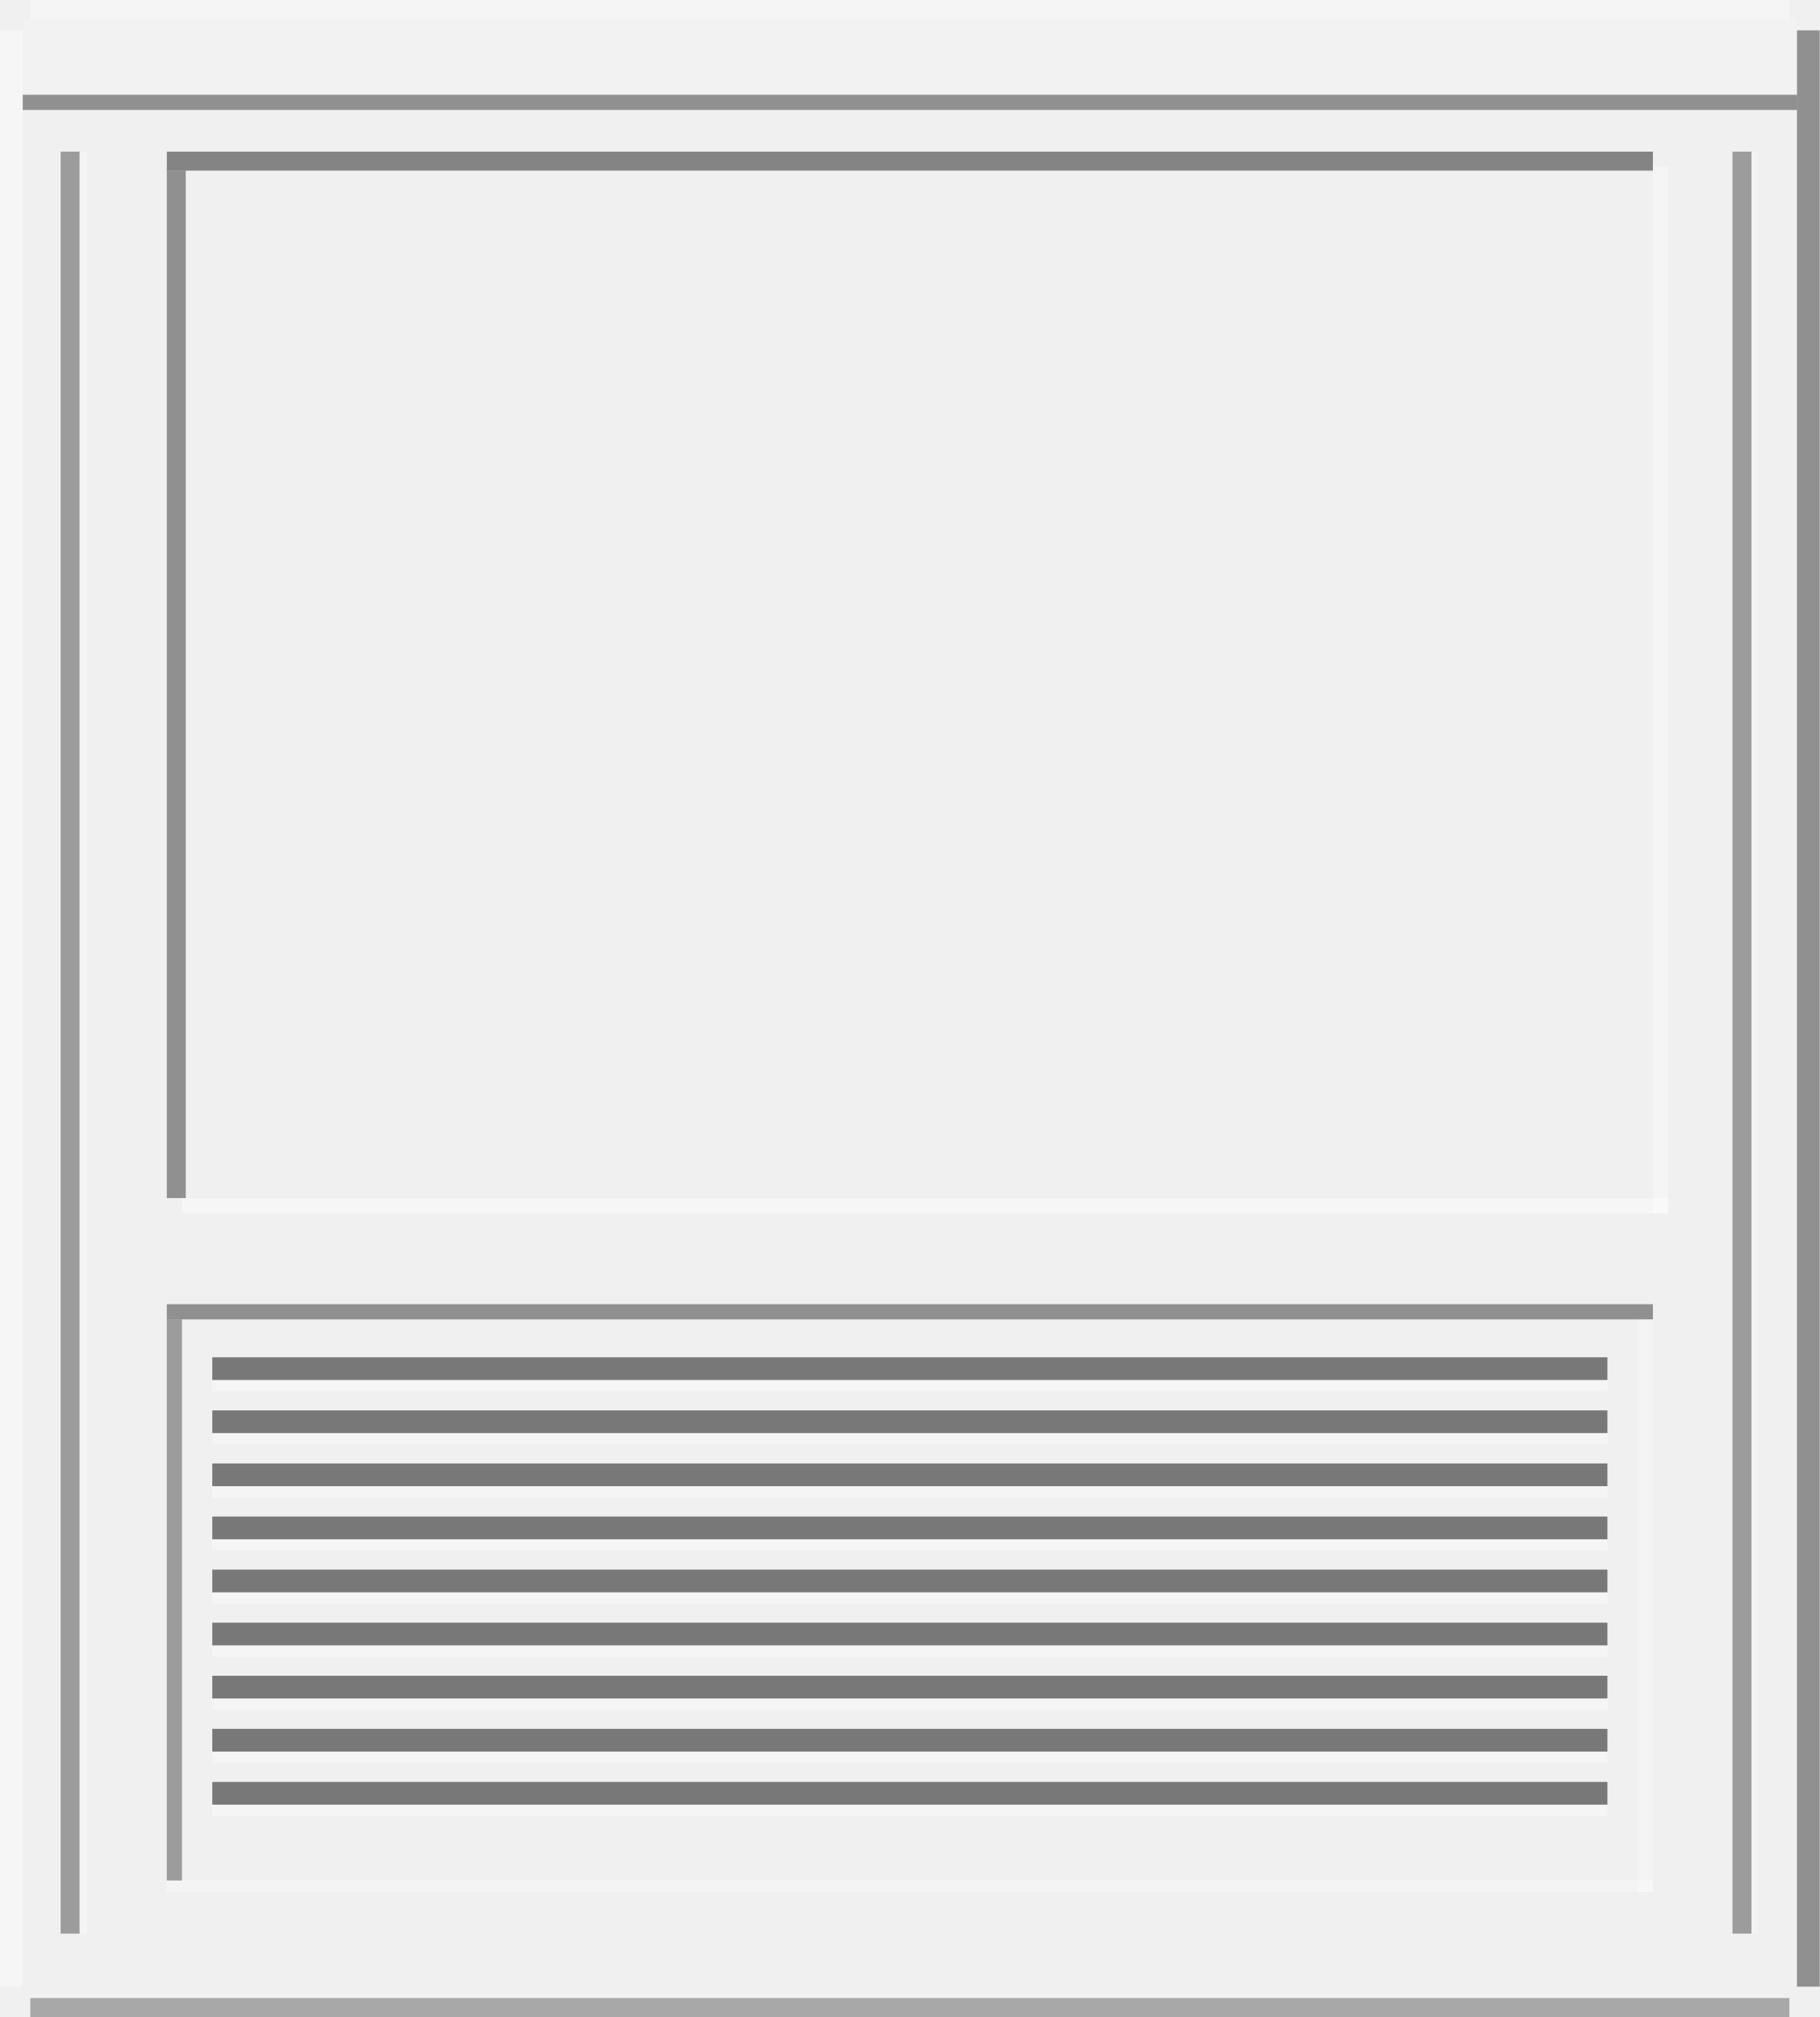
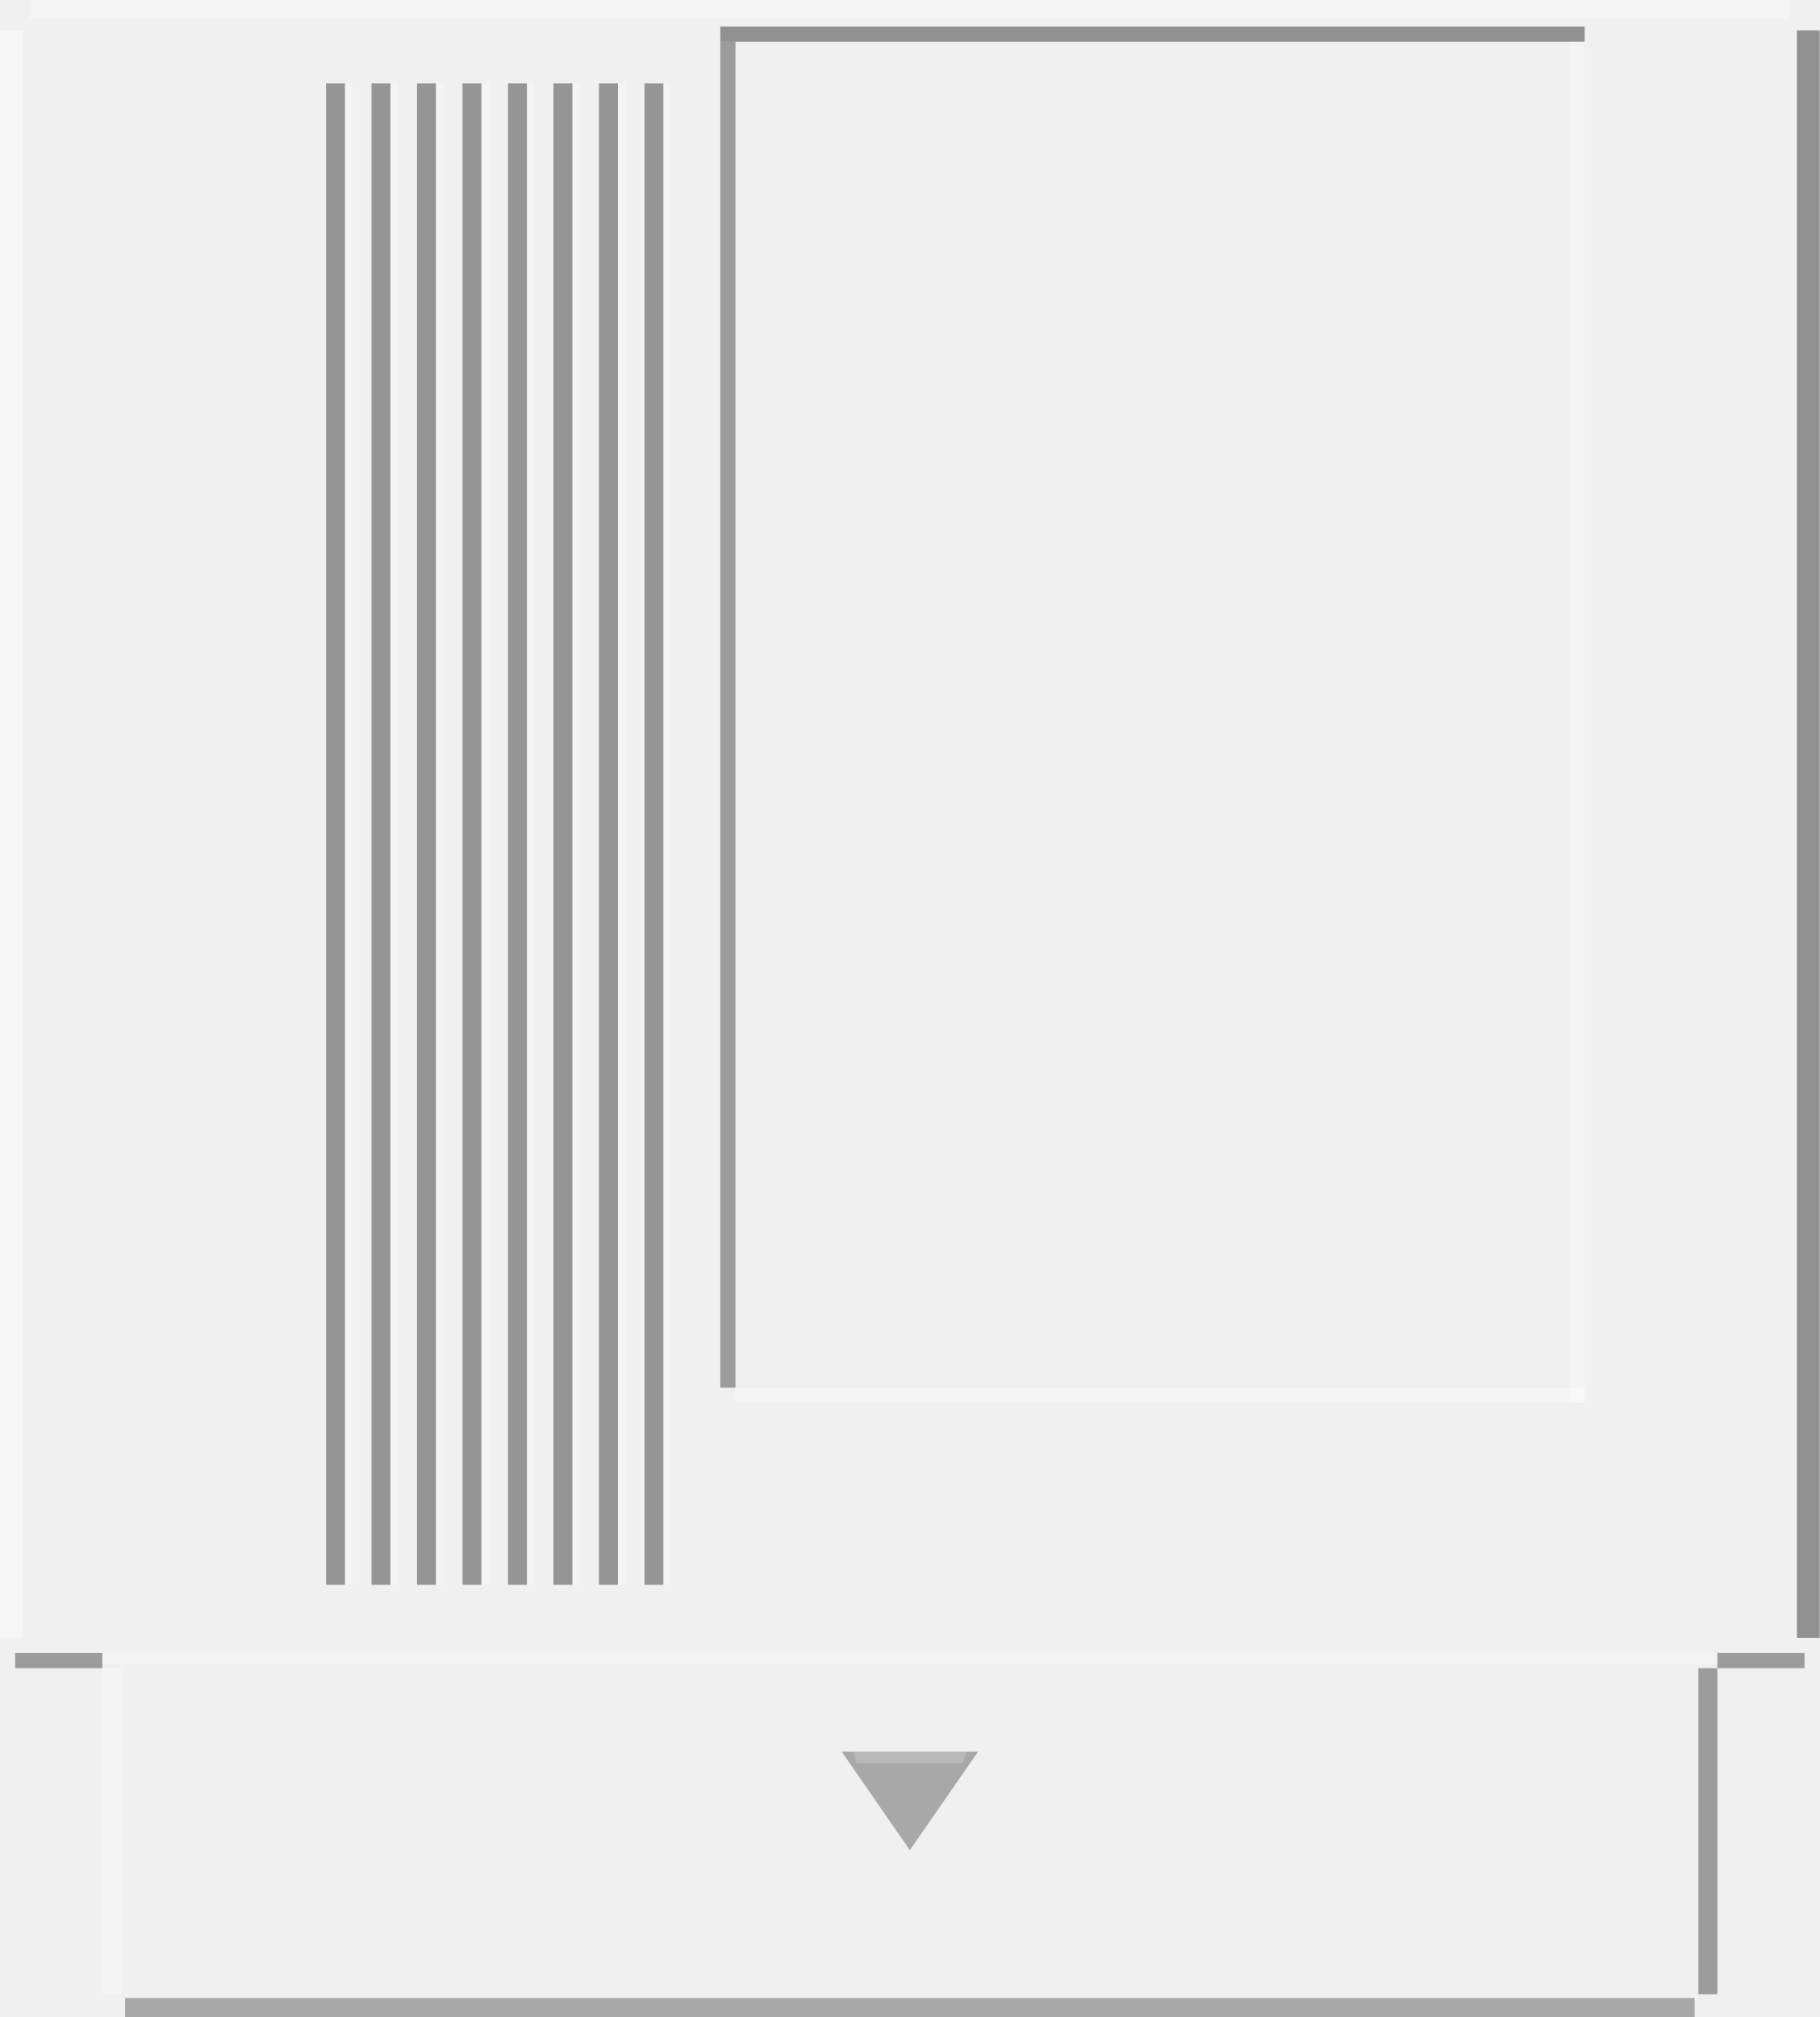
<svg xmlns="http://www.w3.org/2000/svg" viewBox="0 0 480 532">
-   <rect x="0" y="8" width="6" height="516" fill="#fff" fill-opacity="0.4" />
+   <rect x="0" y="8" width="6" height="424" fill="#fff" fill-opacity="0.4" />
  <rect x="8" y="0" width="464" height="5" fill="#fff" fill-opacity="0.35" />
-   <rect x="474" y="8" width="6" height="516" fill="#000" fill-opacity="0.4" />
-   <rect x="8" y="527" width="464" height="5" fill="#000" fill-opacity="0.3" />
-   <rect x="6" y="5" width="468" height="20" fill="#fff" fill-opacity="0.12" />
-   <rect x="6" y="25" width="468" height="4" fill="#000" fill-opacity="0.4" />
-   <rect x="16" y="40" width="5" height="470" fill="#000" fill-opacity="0.35" />
-   <rect x="21" y="40" width="2" height="470" fill="#fff" fill-opacity="0.25" />
-   <rect x="457" y="40" width="5" height="470" fill="#000" fill-opacity="0.35" />
-   <rect x="462" y="40" width="2" height="470" fill="#fff" fill-opacity="0.2" />
-   <rect x="44" y="40" width="392" height="5" fill="#000" fill-opacity="0.45" />
-   <rect x="44" y="45" width="5" height="271" fill="#000" fill-opacity="0.4" />
-   <rect x="48" y="316" width="392" height="4" fill="#fff" fill-opacity="0.4" />
-   <rect x="436" y="44" width="4" height="276" fill="#fff" fill-opacity="0.35" />
-   <rect x="44" y="344" width="392" height="4" fill="#000" fill-opacity="0.4" />
-   <rect x="44" y="348" width="4" height="148" fill="#000" fill-opacity="0.35" />
-   <rect x="44" y="496" width="392" height="3" fill="#fff" fill-opacity="0.3" />
-   <rect x="432" y="348" width="4" height="151" fill="#fff" fill-opacity="0.25" />
-   <g fill-opacity="0.5">
-     <rect x="56" y="358" width="368" height="6" fill="#000" />
-     <rect x="56" y="372" width="368" height="6" fill="#000" />
-     <rect x="56" y="386" width="368" height="6" fill="#000" />
-     <rect x="56" y="400" width="368" height="6" fill="#000" />
-     <rect x="56" y="414" width="368" height="6" fill="#000" />
-     <rect x="56" y="428" width="368" height="6" fill="#000" />
-     <rect x="56" y="442" width="368" height="6" fill="#000" />
-     <rect x="56" y="456" width="368" height="6" fill="#000" />
-     <rect x="56" y="470" width="368" height="6" fill="#000" />
-   </g>
-   <g fill-opacity="0.35">
-     <rect x="56" y="364" width="368" height="3" fill="#fff" />
-     <rect x="56" y="378" width="368" height="3" fill="#fff" />
-     <rect x="56" y="392" width="368" height="3" fill="#fff" />
-     <rect x="56" y="406" width="368" height="3" fill="#fff" />
-     <rect x="56" y="420" width="368" height="3" fill="#fff" />
-     <rect x="56" y="434" width="368" height="3" fill="#fff" />
-     <rect x="56" y="448" width="368" height="3" fill="#fff" />
-     <rect x="56" y="462" width="368" height="3" fill="#fff" />
-     <rect x="56" y="476" width="368" height="3" fill="#fff" />
-   </g>
+   <rect x="474" y="8" width="6" height="424" fill="#000" fill-opacity="0.4" />
+   <rect x="27" y="440" width="5" height="86" fill="#fff" fill-opacity="0.3" />
+   <rect x="448" y="440" width="5" height="86" fill="#000" fill-opacity="0.35" />
+   <rect x="33" y="527" width="414" height="5" fill="#000" fill-opacity="0.3" />
+   <rect x="4" y="436" width="23" height="4" fill="#000" fill-opacity="0.35" />
+   <rect x="453" y="436" width="23" height="4" fill="#000" fill-opacity="0.35" />
+   <rect x="27" y="436" width="426" height="3" fill="#fff" fill-opacity="0.2" />
+   <rect x="86" y="22" width="5" height="396" fill="#000" fill-opacity="0.38" />
+   <rect x="91" y="22" width="2" height="396" fill="#fff" fill-opacity="0.28" />
+   <rect x="98" y="22" width="5" height="396" fill="#000" fill-opacity="0.38" />
+   <rect x="103" y="22" width="2" height="396" fill="#fff" fill-opacity="0.28" />
+   <rect x="110" y="22" width="5" height="396" fill="#000" fill-opacity="0.38" />
+   <rect x="115" y="22" width="2" height="396" fill="#fff" fill-opacity="0.28" />
+   <rect x="122" y="22" width="5" height="396" fill="#000" fill-opacity="0.38" />
+   <rect x="127" y="22" width="2" height="396" fill="#fff" fill-opacity="0.28" />
+   <rect x="134" y="22" width="5" height="396" fill="#000" fill-opacity="0.38" />
+   <rect x="139" y="22" width="2" height="396" fill="#fff" fill-opacity="0.28" />
+   <rect x="146" y="22" width="5" height="396" fill="#000" fill-opacity="0.38" />
+   <rect x="151" y="22" width="2" height="396" fill="#fff" fill-opacity="0.28" />
+   <rect x="158" y="22" width="5" height="396" fill="#000" fill-opacity="0.38" />
+   <rect x="163" y="22" width="2" height="396" fill="#fff" fill-opacity="0.28" />
+   <rect x="170" y="22" width="5" height="396" fill="#000" fill-opacity="0.38" />
+   <rect x="175" y="22" width="2" height="396" fill="#fff" fill-opacity="0.28" />
+   <rect x="190" y="7" width="228" height="4" fill="#000" fill-opacity="0.4" />
+   <rect x="190" y="11" width="4" height="355" fill="#000" fill-opacity="0.35" />
+   <rect x="194" y="366" width="224" height="4" fill="#fff" fill-opacity="0.35" />
+   <rect x="414" y="11" width="4" height="359" fill="#fff" fill-opacity="0.3" />
+   <path d="M 222 462 L 258 462 L 240 488 Z" fill="#000" fill-opacity="0.3" />
+   <path d="M 225 462 L 255 462 L 254 465 L 226 465 Z" fill="#fff" fill-opacity="0.2" />
</svg>
